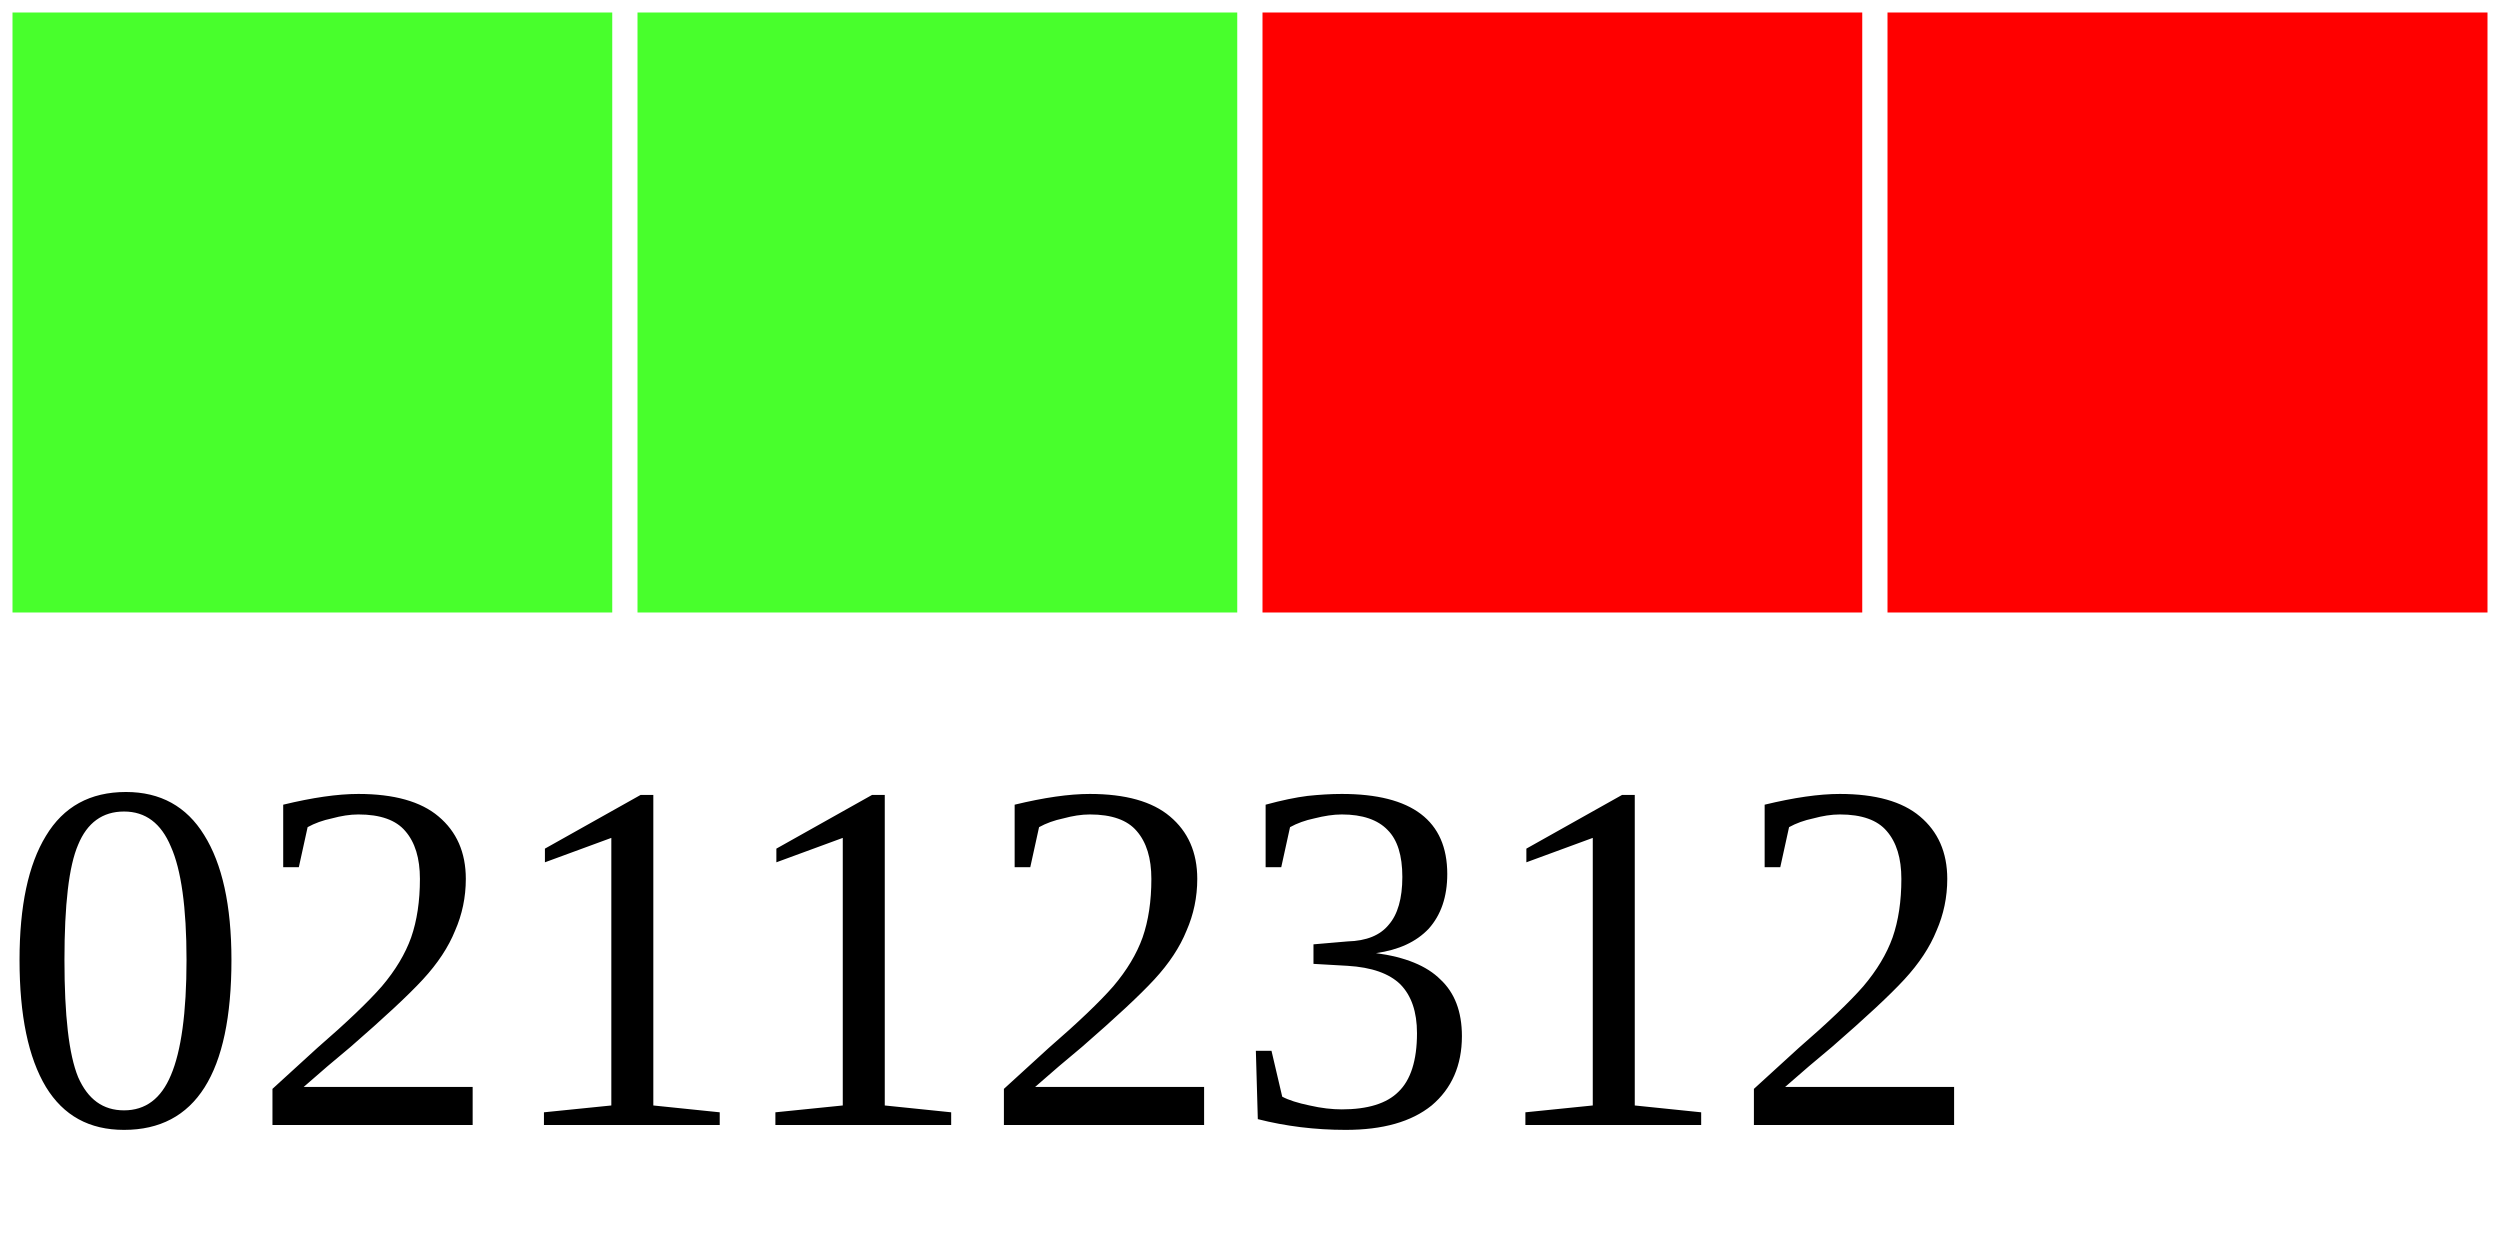
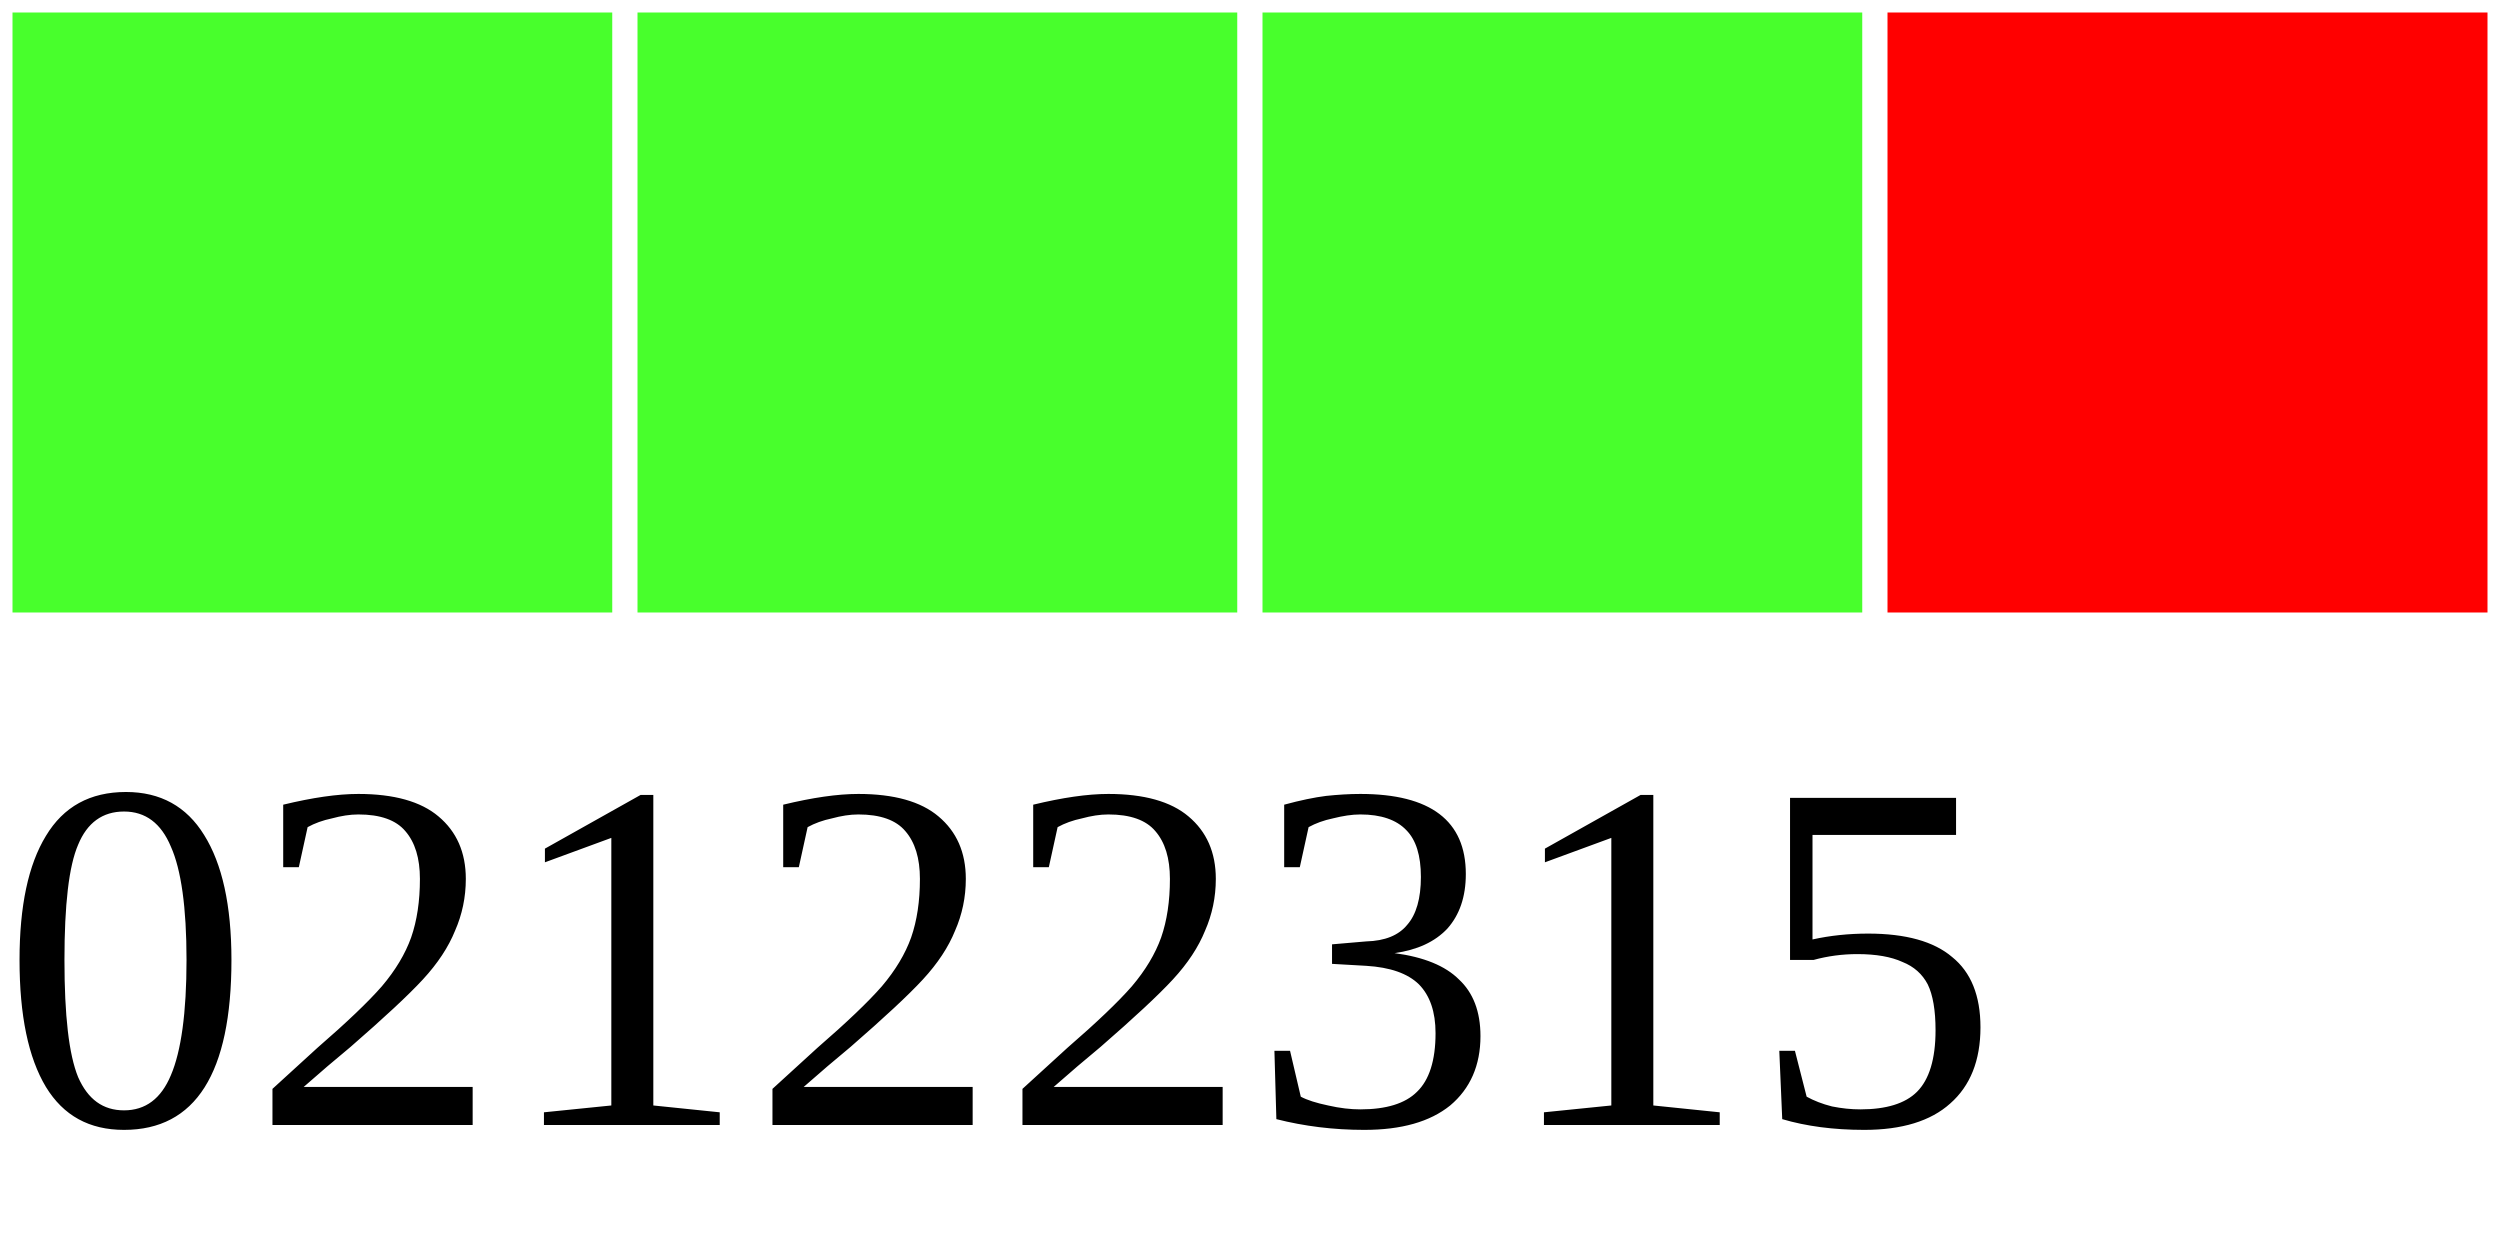
<svg xmlns="http://www.w3.org/2000/svg" width="40" height="20">
  <g>
    <rect width="10" height="10" style="fill:#48FF2C;stroke-width:0.4;stroke:rgb(255,255,255)" x="0" />
    <rect width="10" height="10" style="fill:#48FF2C;stroke-width:0.4;stroke:rgb(255,255,255)" x="10" />
-     <rect width="10" height="10" style="fill:#FF0000;stroke-width:0.4;stroke:rgb(255,255,255)" x="20" />
+     <rect width="10" height="10" style="fill:#48FF2C;stroke-width:0.4;stroke:rgb(255,255,255)" x="20" />
    <rect width="10" height="10" style="fill:#FF0000;stroke-width:0.4;stroke:rgb(255,255,255)" x="30" />
-     <text x="0" y="18" fill="black" font-size="8">02112312</text>
+     <text x="0" y="18" fill="black" font-size="8">02122315</text>
  </g>
</svg>
